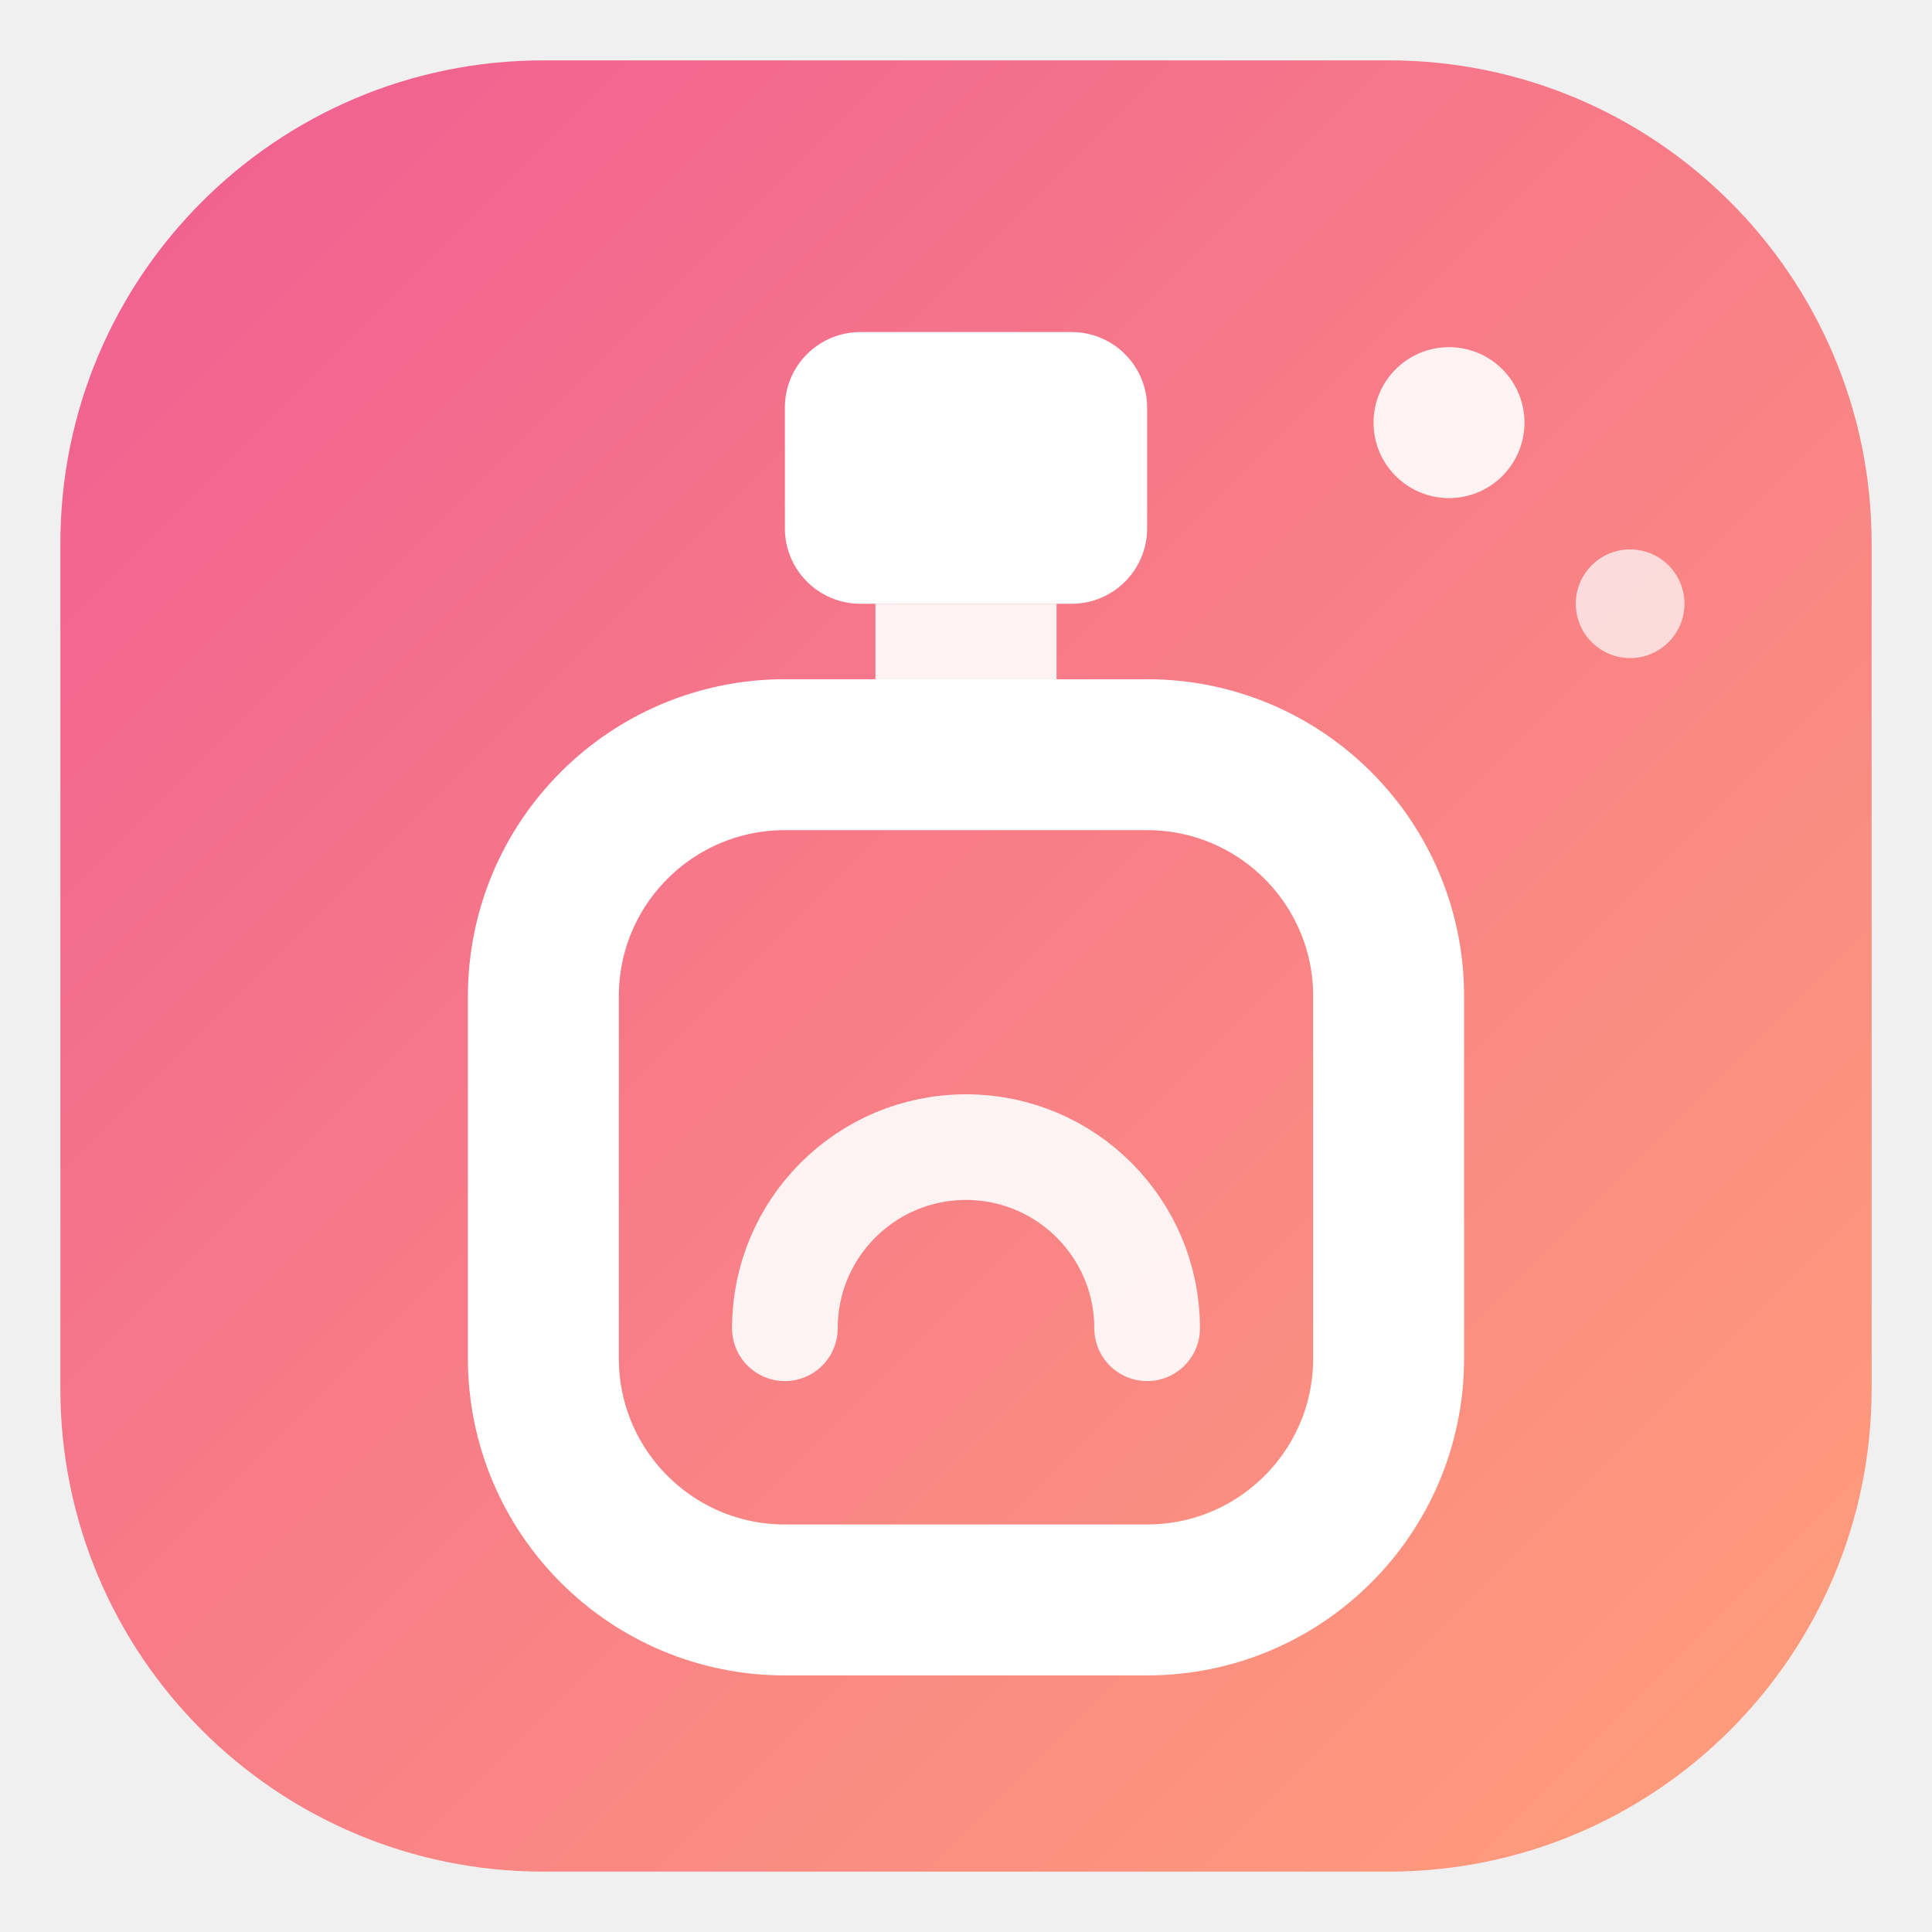
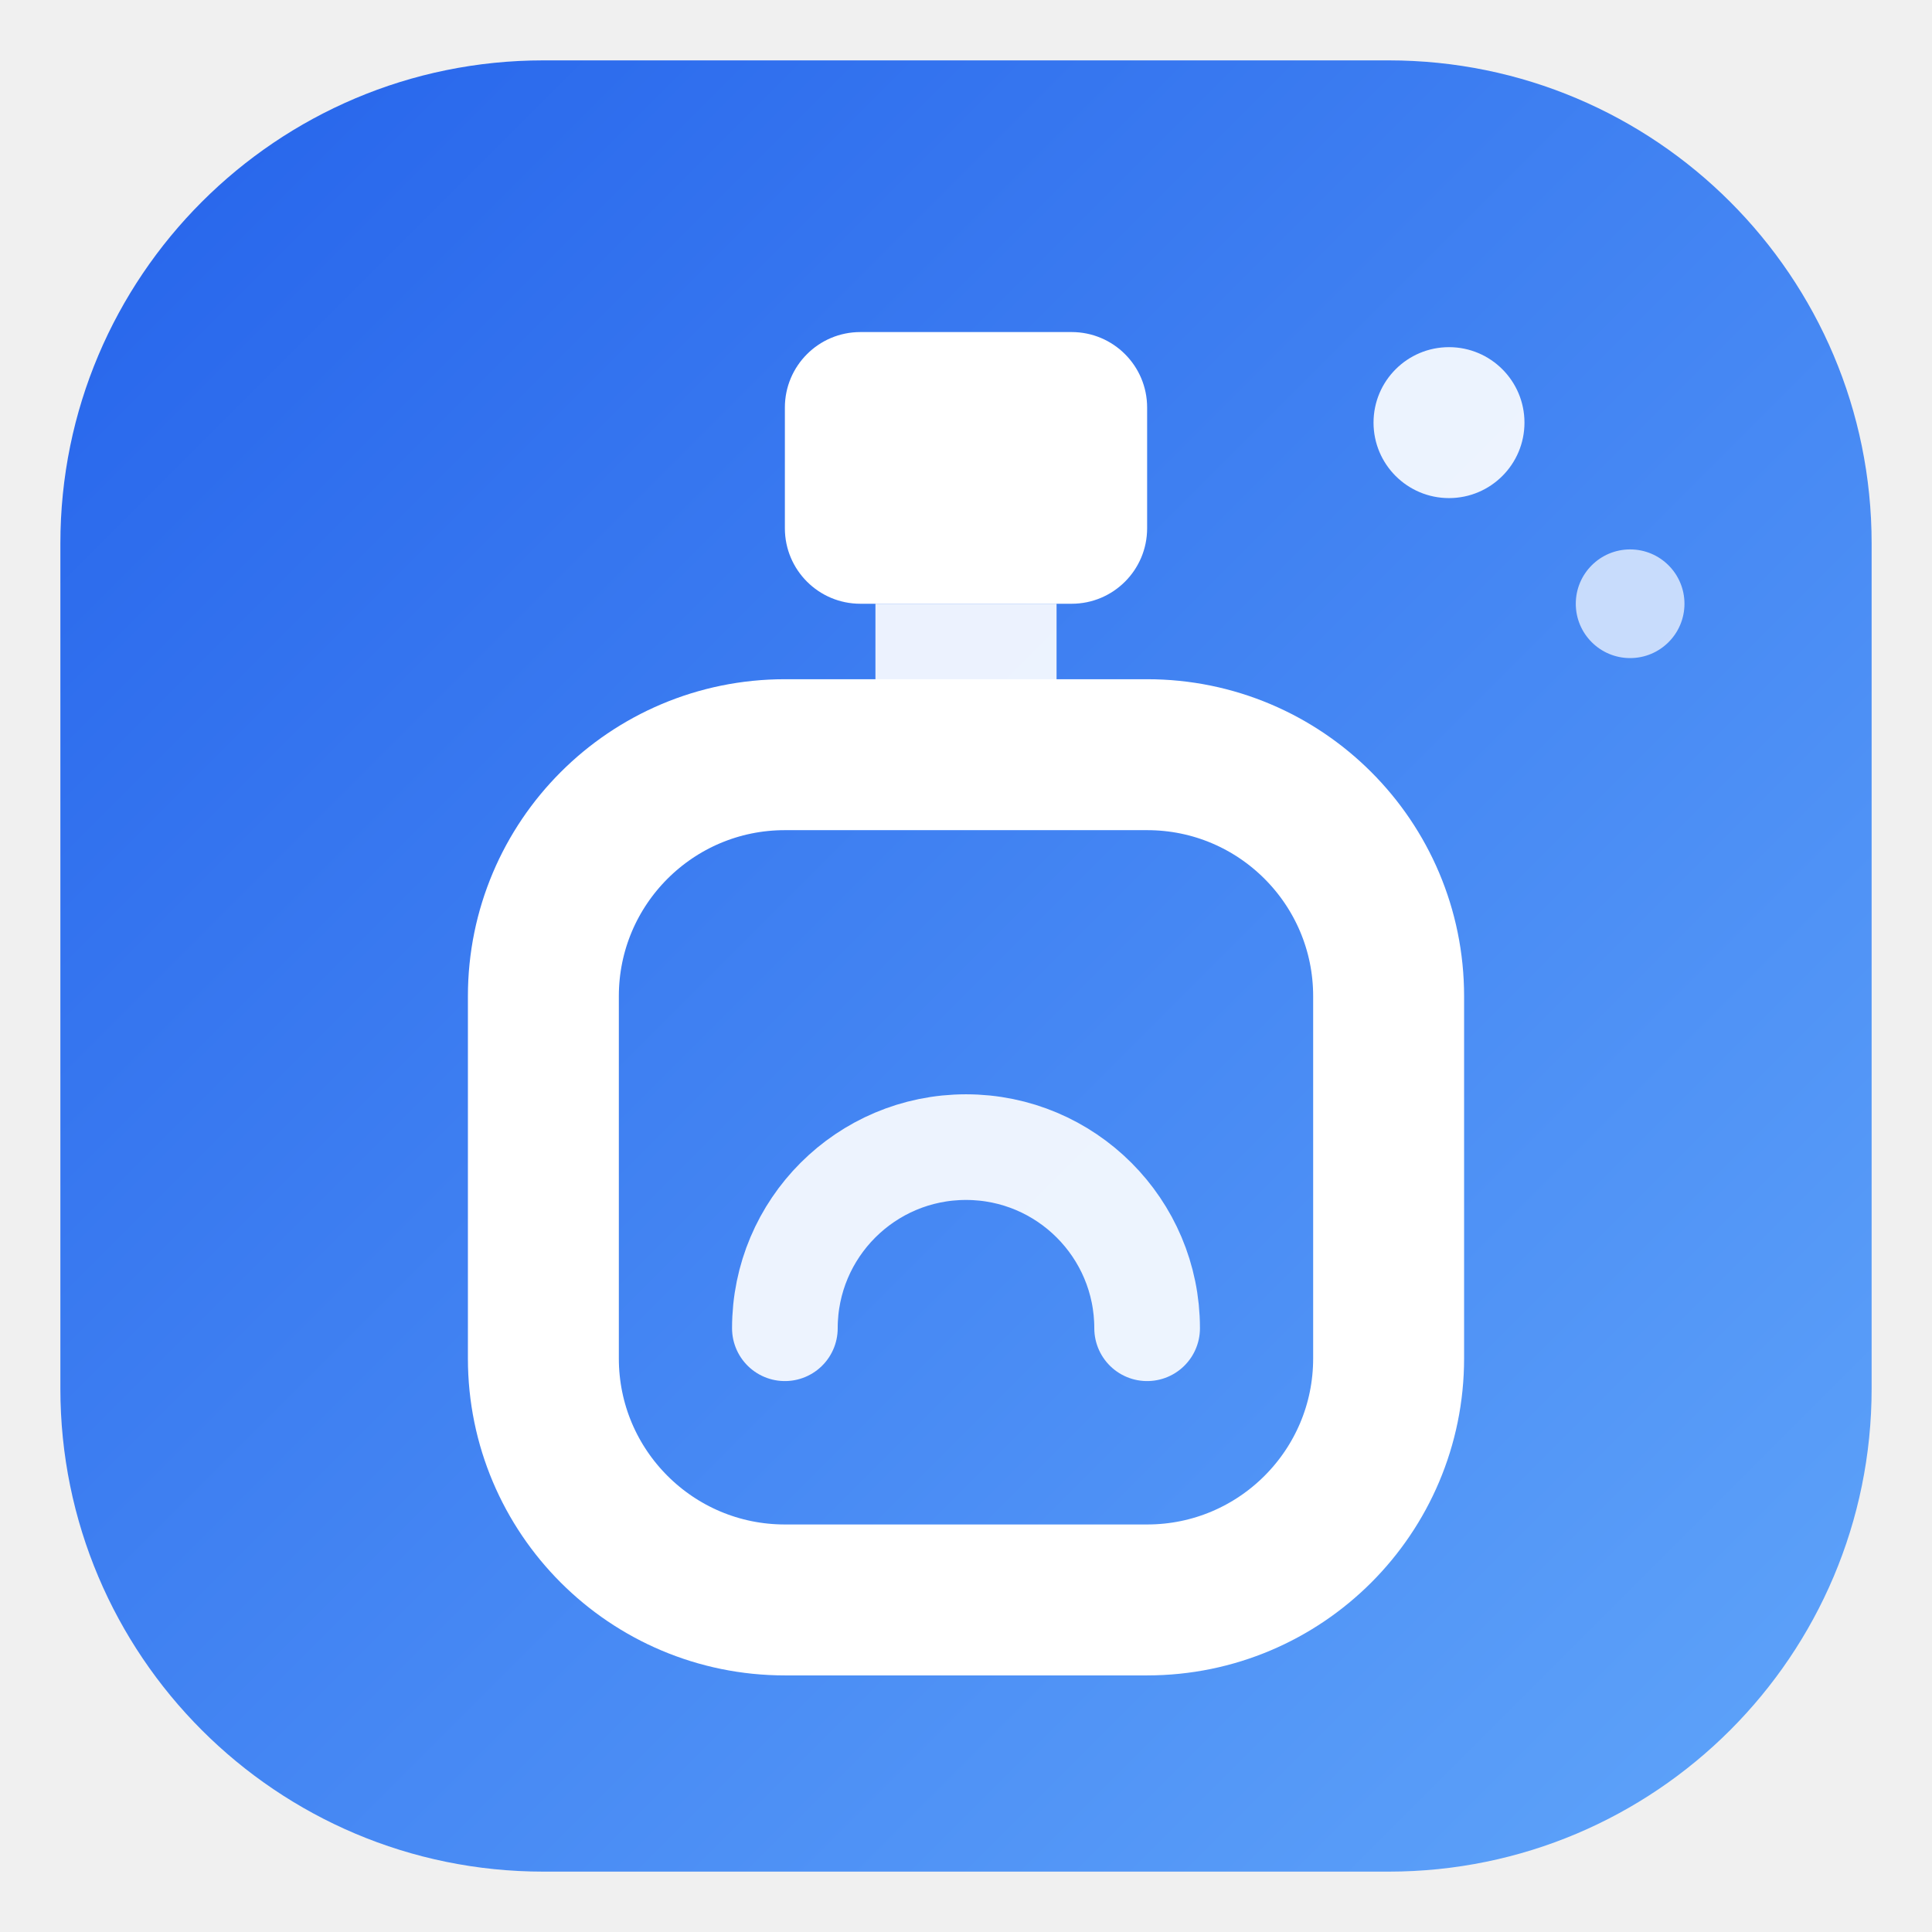
<svg xmlns="http://www.w3.org/2000/svg" viewBox="0 0 64 64">
  <defs>
    <linearGradient id="g" x1="0" y1="0" x2="1" y2="1">
-       <stop offset="0" stop-color="#f05d93" />
-       <stop offset="1" stop-color="#ffa07a" />
+       <stop offset="0" stop-color="#2563eb" />
+       <stop offset="1" stop-color="#60a5fa" />
    </linearGradient>
  </defs>
  <rect x="2" y="2" width="60" height="60" rx="16" fill="url(#g)" />
  <rect x="26" y="11" width="12" height="9" rx="2.5" fill="#fff" />
  <rect x="29" y="20" width="6" height="5" fill="#fff" opacity=".9" />
  <rect x="18" y="25" width="28" height="28" rx="8" fill="none" stroke="#fff" stroke-width="5" />
  <path d="M26 44a6 6 0 0 1 12 0" stroke="#fff" stroke-width="3.5" stroke-linecap="round" fill="none" opacity=".9" />
  <circle cx="48" cy="14" r="2.5" fill="#fff" opacity=".9" />
  <circle cx="54" cy="20" r="1.8" fill="#fff" opacity=".7" />
</svg>
